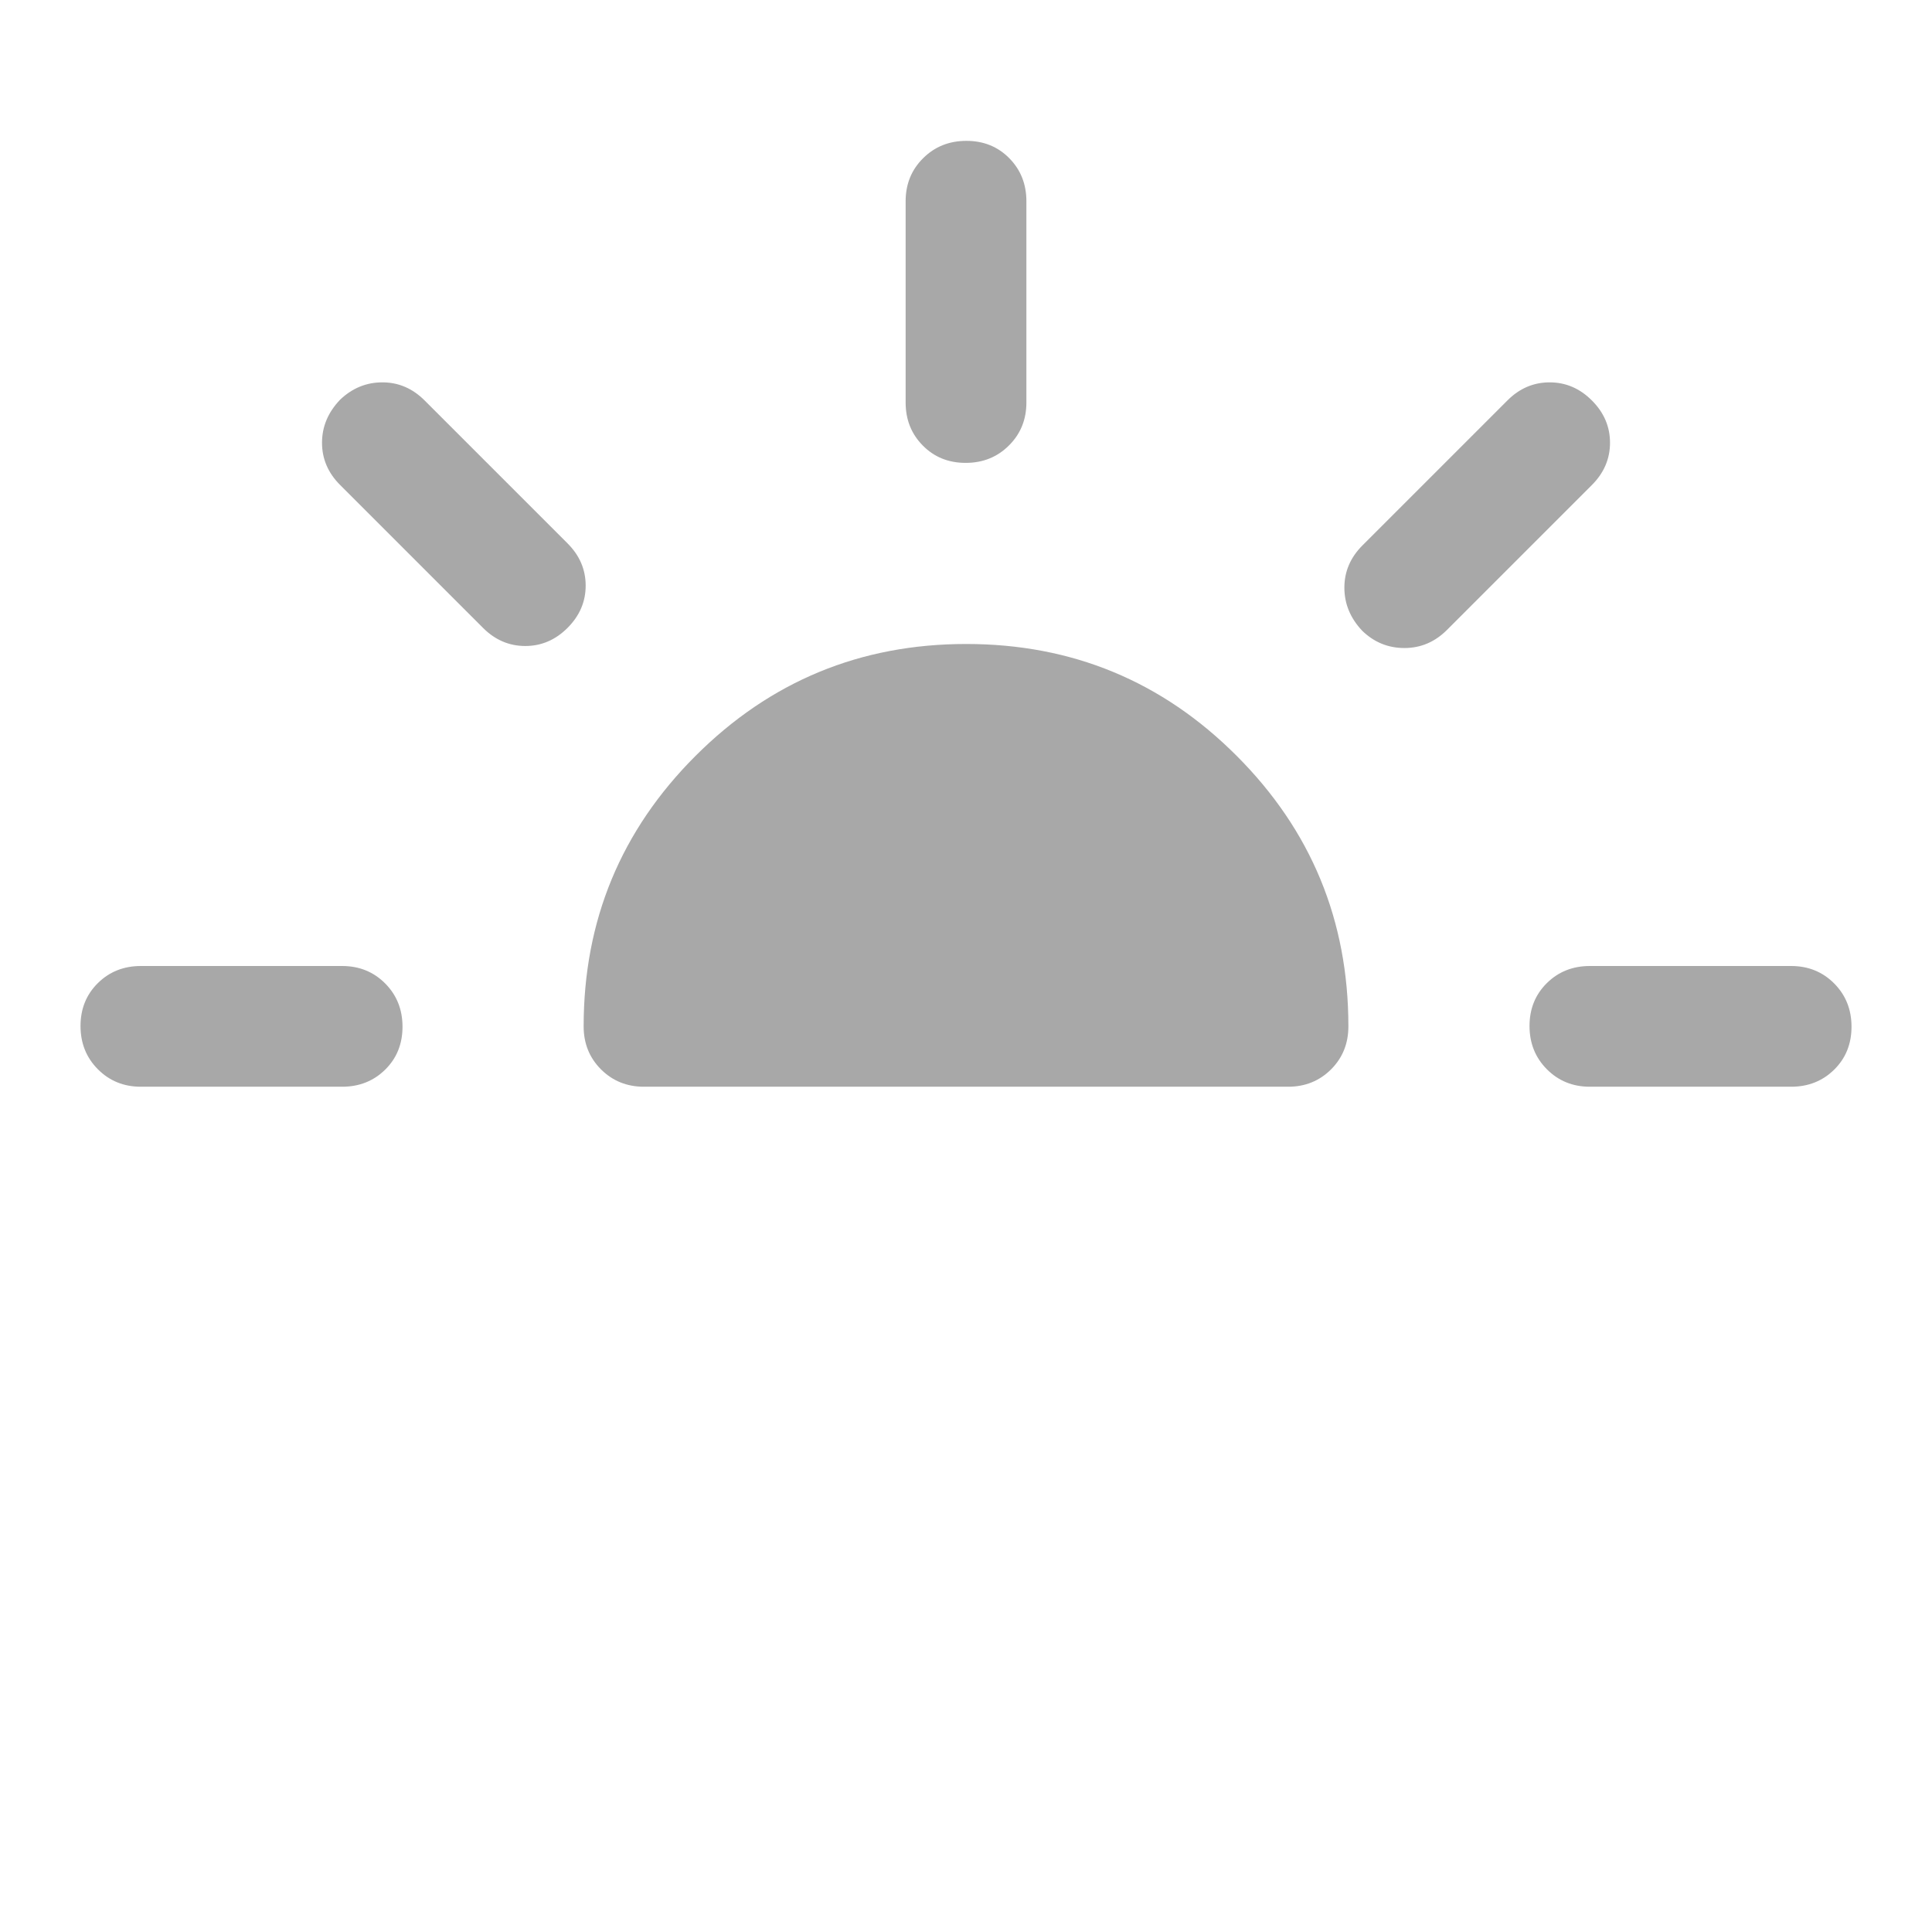
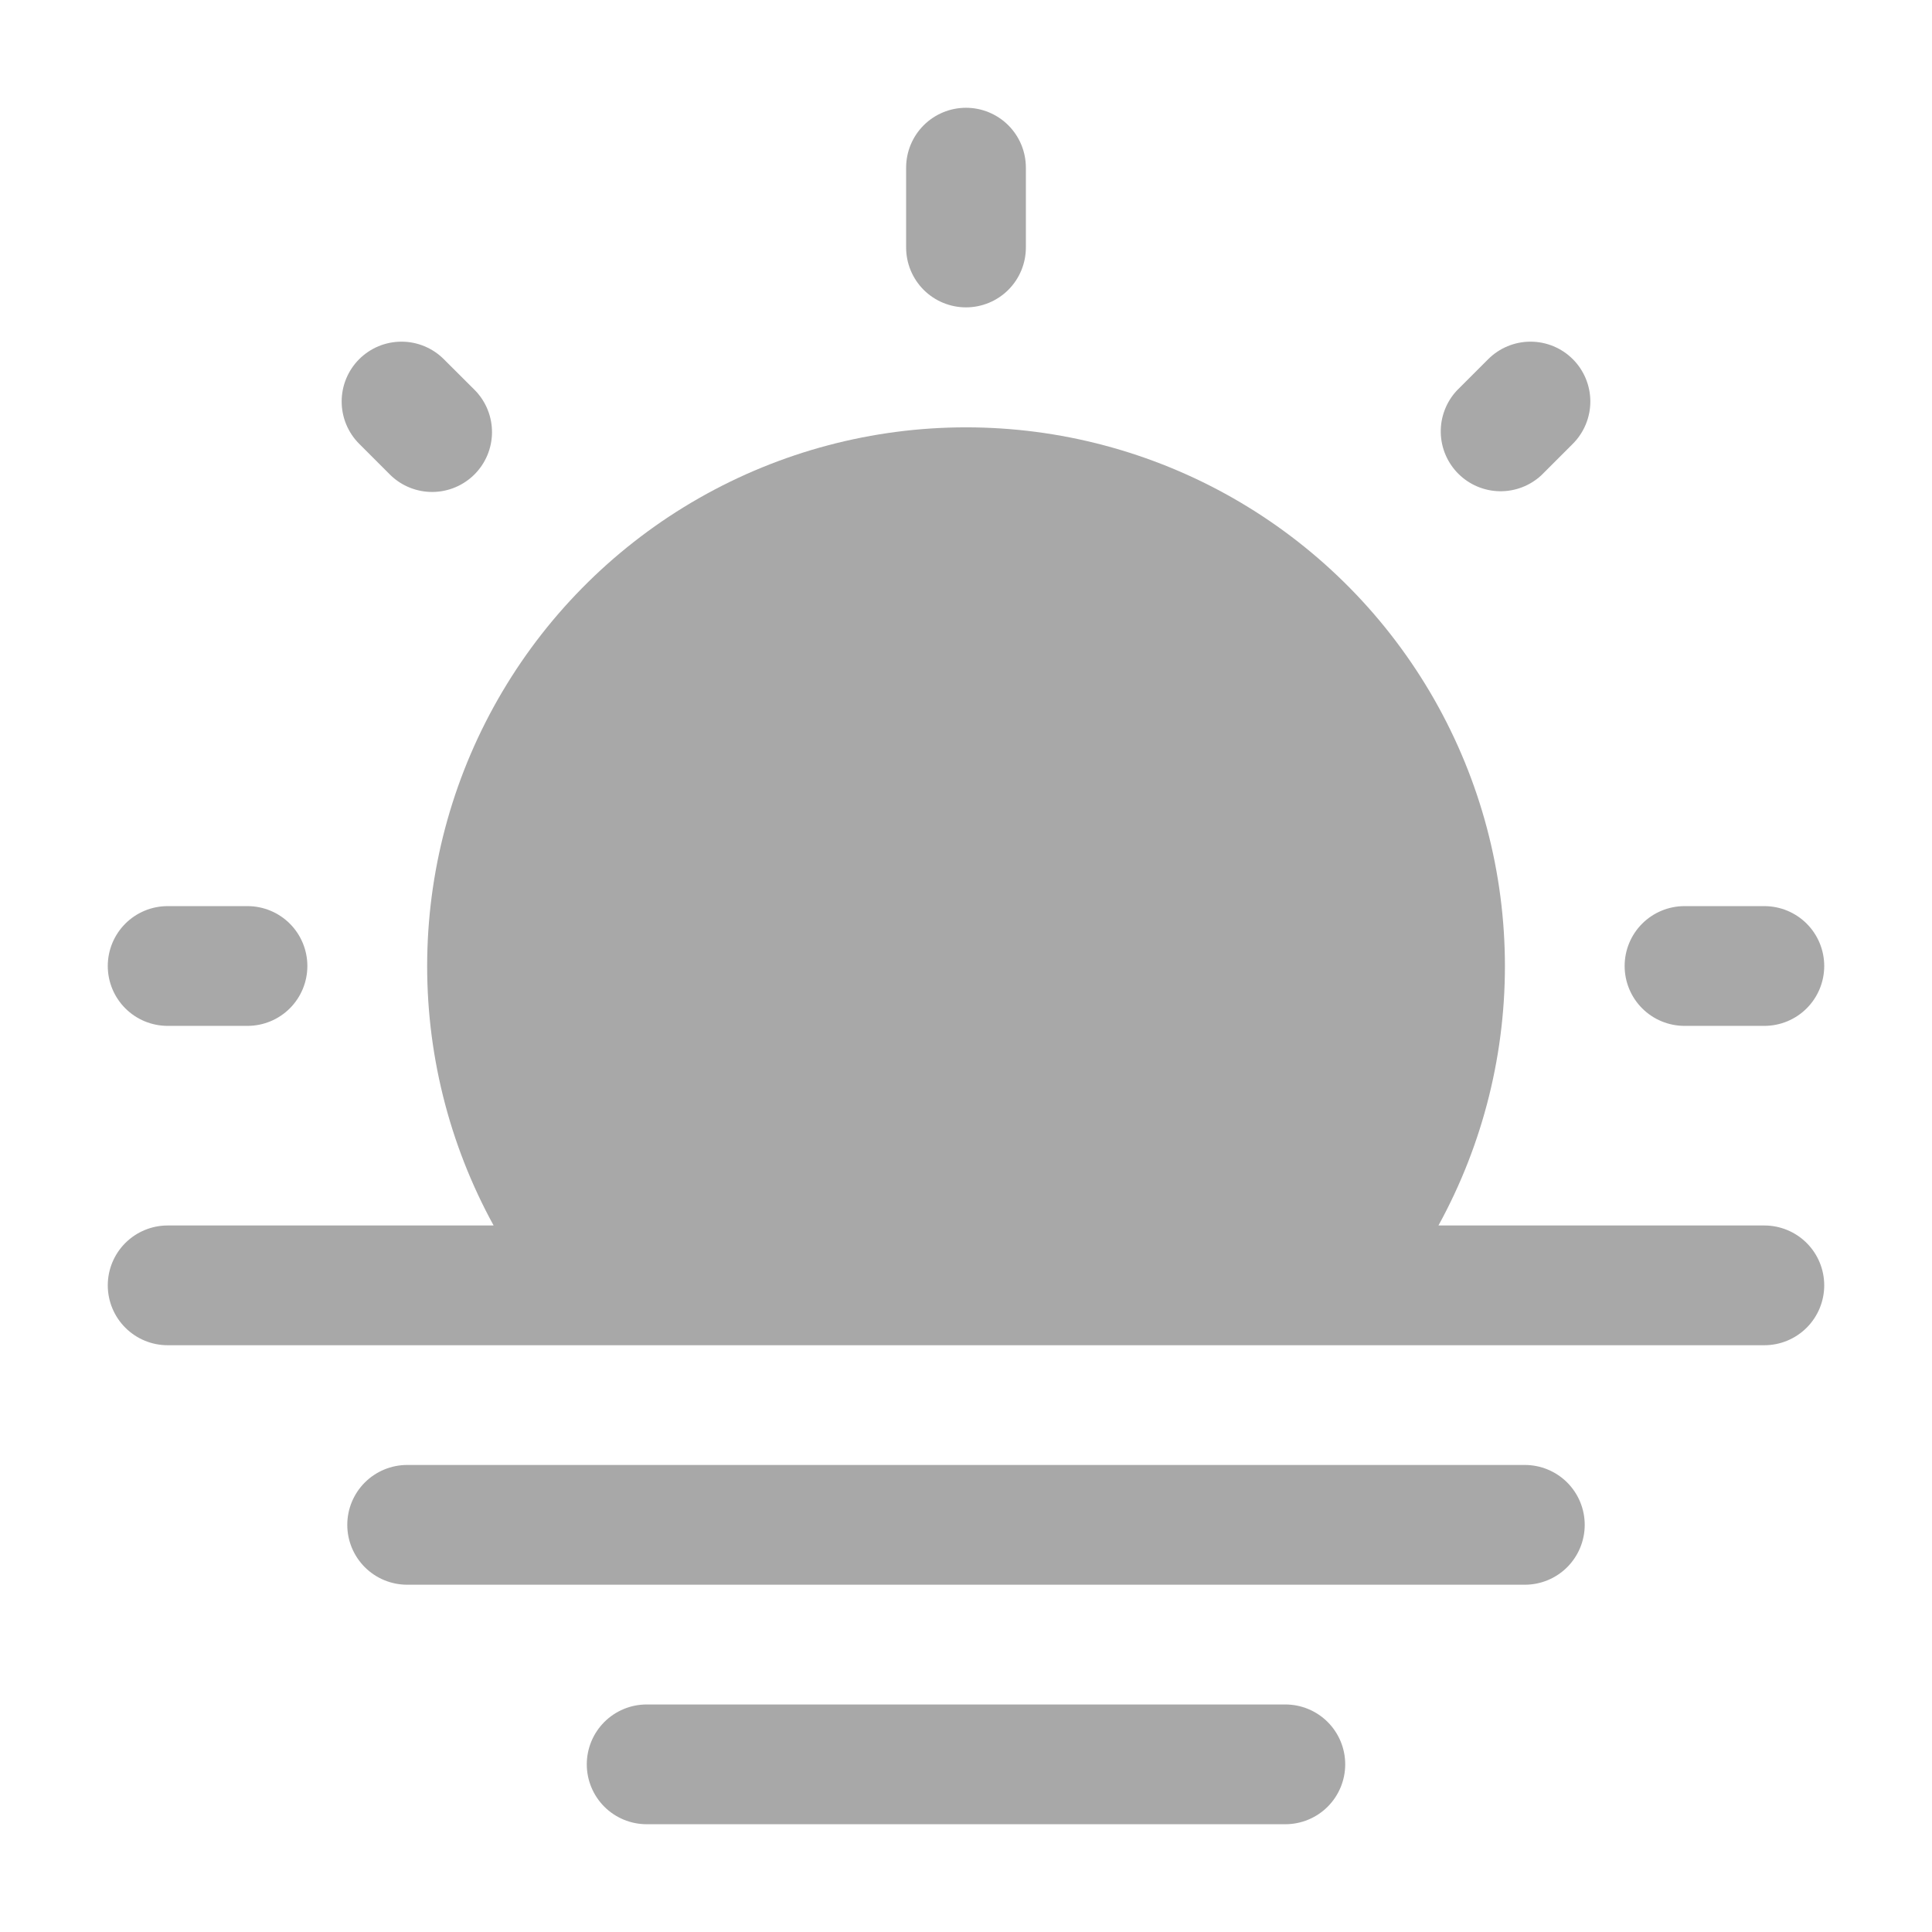
- <svg xmlns="http://www.w3.org/2000/svg" width="65" height="65" viewBox="0 0 65 65" fill="none">
-   <mask id="mask0_273_999" style="mask-type:alpha" maskUnits="userSpaceOnUse" x="0" y="0" width="65" height="65">
-     <rect width="65" height="65" fill="#D9D9D9" />
-   </mask>
-   <g mask="url(#mask0_273_999)">
-     <path d="M11.511 36.562H4.74C4.165 36.562 3.682 36.366 3.293 35.974C2.904 35.583 2.709 35.098 2.709 34.519C2.709 33.94 2.904 33.459 3.293 33.075C3.682 32.691 4.165 32.5 4.74 32.5H11.511C12.087 32.5 12.569 32.696 12.959 33.087C13.348 33.479 13.542 33.964 13.542 34.543C13.542 35.122 13.348 35.603 12.959 35.987C12.569 36.37 12.087 36.562 11.511 36.562ZM19.094 21.125C18.688 21.531 18.214 21.734 17.672 21.734C17.131 21.734 16.657 21.531 16.251 21.125L11.443 16.317C11.037 15.911 10.834 15.437 10.834 14.896C10.834 14.354 11.037 13.871 11.443 13.447C11.85 13.059 12.324 12.864 12.865 12.864C13.407 12.864 13.881 13.067 14.287 13.474L19.094 18.281C19.501 18.687 19.704 19.161 19.704 19.703C19.704 20.244 19.501 20.718 19.094 21.125ZM21.667 36.562C21.092 36.562 20.61 36.367 20.22 35.978C19.831 35.589 19.636 35.106 19.636 34.531C19.636 30.972 20.891 27.938 23.401 25.43C25.911 22.921 28.947 21.666 32.508 21.666C36.069 21.666 39.102 22.921 41.607 25.43C44.113 27.938 45.365 30.972 45.365 34.531C45.365 35.106 45.171 35.589 44.782 35.978C44.392 36.367 43.91 36.562 43.334 36.562H21.667ZM32.489 15.573C31.91 15.573 31.429 15.378 31.045 14.988C30.661 14.599 30.469 14.117 30.469 13.541V6.771C30.469 6.195 30.665 5.712 31.057 5.323C31.448 4.934 31.934 4.739 32.513 4.739C33.092 4.739 33.573 4.934 33.956 5.323C34.34 5.712 34.532 6.195 34.532 6.771V13.541C34.532 14.117 34.336 14.599 33.944 14.988C33.553 15.378 33.068 15.573 32.489 15.573ZM45.828 21.219C45.429 20.795 45.23 20.312 45.23 19.77C45.23 19.229 45.433 18.755 45.839 18.349L50.714 13.474C51.12 13.067 51.594 12.864 52.136 12.864C52.678 12.864 53.152 13.067 53.558 13.474C53.964 13.88 54.167 14.354 54.167 14.896C54.167 15.437 53.964 15.911 53.558 16.317L48.683 21.192C48.277 21.599 47.799 21.802 47.25 21.802C46.701 21.802 46.227 21.607 45.828 21.219ZM53.49 36.562C52.915 36.562 52.432 36.366 52.043 35.974C51.654 35.583 51.459 35.098 51.459 34.519C51.459 33.94 51.654 33.459 52.043 33.075C52.432 32.691 52.915 32.5 53.49 32.5H60.261C60.837 32.5 61.319 32.696 61.709 33.087C62.098 33.479 62.292 33.964 62.292 34.543C62.292 35.122 62.098 35.603 61.709 35.987C61.319 36.37 60.837 36.562 60.261 36.562H53.49Z" fill="#A8A8A8" />
-   </g>
+ <svg xmlns="http://www.w3.org/2000/svg" width="121" height="121" viewBox="0 0 121 121" fill="none">
+   <path fill-rule="evenodd" clip-rule="evenodd" d="M21.75 95.5C21.75 94.505 22.145 93.552 22.848 92.848C23.552 92.145 24.505 91.75 25.5 91.75H95.5C96.495 91.75 97.448 92.145 98.152 92.848C98.855 93.552 99.25 94.505 99.25 95.5C99.25 96.495 98.855 97.448 98.152 98.152C97.448 98.855 96.495 99.25 95.5 99.25H25.5C24.505 99.25 23.552 98.855 22.848 98.152C22.145 97.448 21.75 96.495 21.75 95.5ZM36.75 110.5C36.75 109.505 37.145 108.552 37.848 107.848C38.552 107.145 39.505 106.75 40.5 106.75H80.5C81.495 106.75 82.448 107.145 83.152 107.848C83.855 108.552 84.25 109.505 84.25 110.5C84.25 111.495 83.855 112.448 83.152 113.152C82.448 113.855 81.495 114.25 80.5 114.25H40.5C39.505 114.25 38.552 113.855 37.848 113.152C37.145 112.448 36.75 111.495 36.75 110.5Z" fill="#A8A8A8" />
+   <path d="M30.915 76.751C28.095 71.612 26.662 65.826 26.757 59.965C26.852 54.103 28.473 48.367 31.459 43.323C34.445 38.278 38.694 34.098 43.786 31.194C48.879 28.291 54.64 26.764 60.502 26.764C66.365 26.764 72.126 28.291 77.219 31.194C82.311 34.098 86.56 38.278 89.546 43.323C92.532 48.367 94.153 54.103 94.248 59.965C94.343 65.826 92.91 71.612 90.09 76.751H110.5C111.495 76.751 112.448 77.146 113.152 77.849C113.855 78.552 114.25 79.506 114.25 80.501C114.25 81.495 113.855 82.449 113.152 83.152C112.448 83.856 111.495 84.251 110.5 84.251H10.5C9.505 84.251 8.552 83.856 7.848 83.152C7.145 82.449 6.75 81.495 6.75 80.501C6.75 79.506 7.145 78.552 7.848 77.849C8.552 77.146 9.505 76.751 10.5 76.751H30.915Z" fill="#A8A8A8" />
+   <path fill-rule="evenodd" clip-rule="evenodd" d="M60.5 6.75C61.495 6.75 62.448 7.145 63.152 7.848C63.855 8.552 64.25 9.505 64.25 10.5V15.5C64.25 16.495 63.855 17.448 63.152 18.152C62.448 18.855 61.495 19.25 60.5 19.25C59.505 19.25 58.552 18.855 57.848 18.152C57.145 17.448 56.75 16.495 56.75 15.5V10.5C56.75 9.505 57.145 8.552 57.848 7.848C58.552 7.145 59.505 6.75 60.5 6.75ZM22.495 22.495C23.198 21.793 24.151 21.398 25.145 21.398C26.139 21.398 27.092 21.793 27.795 22.495L29.76 24.455C30.443 25.162 30.822 26.109 30.814 27.092C30.806 28.076 30.412 29.016 29.717 29.712C29.022 30.407 28.081 30.802 27.098 30.811C26.115 30.82 25.168 30.443 24.46 29.76L22.495 27.795C21.793 27.092 21.398 26.139 21.398 25.145C21.398 24.151 21.793 23.198 22.495 22.495ZM98.505 22.495C99.207 23.198 99.602 24.151 99.602 25.145C99.602 26.139 99.207 27.092 98.505 27.795L96.54 29.76C95.829 30.422 94.889 30.783 93.917 30.766C92.946 30.749 92.019 30.355 91.332 29.668C90.645 28.981 90.251 28.054 90.234 27.083C90.217 26.111 90.578 25.171 91.24 24.46L93.205 22.495C93.908 21.793 94.861 21.398 95.855 21.398C96.849 21.398 97.802 21.793 98.505 22.495ZM6.75 60.5C6.75 59.505 7.145 58.552 7.848 57.848C8.552 57.145 9.505 56.75 10.5 56.75H15.5C16.495 56.75 17.448 57.145 18.152 57.848C18.855 58.552 19.25 59.505 19.25 60.5C19.25 61.495 18.855 62.448 18.152 63.152C17.448 63.855 16.495 64.25 15.5 64.25H10.5C9.505 64.25 8.552 63.855 7.848 63.152C7.145 62.448 6.75 61.495 6.75 60.5ZM101.75 60.5C101.75 59.505 102.145 58.552 102.848 57.848C103.552 57.145 104.505 56.75 105.5 56.75H110.5C111.495 56.75 112.448 57.145 113.152 57.848C113.855 58.552 114.25 59.505 114.25 60.5C114.25 61.495 113.855 62.448 113.152 63.152C112.448 63.855 111.495 64.25 110.5 64.25H105.5C104.505 64.25 103.552 63.855 102.848 63.152C102.145 62.448 101.75 61.495 101.75 60.5Z" fill="#A8A8A8" />
</svg>
